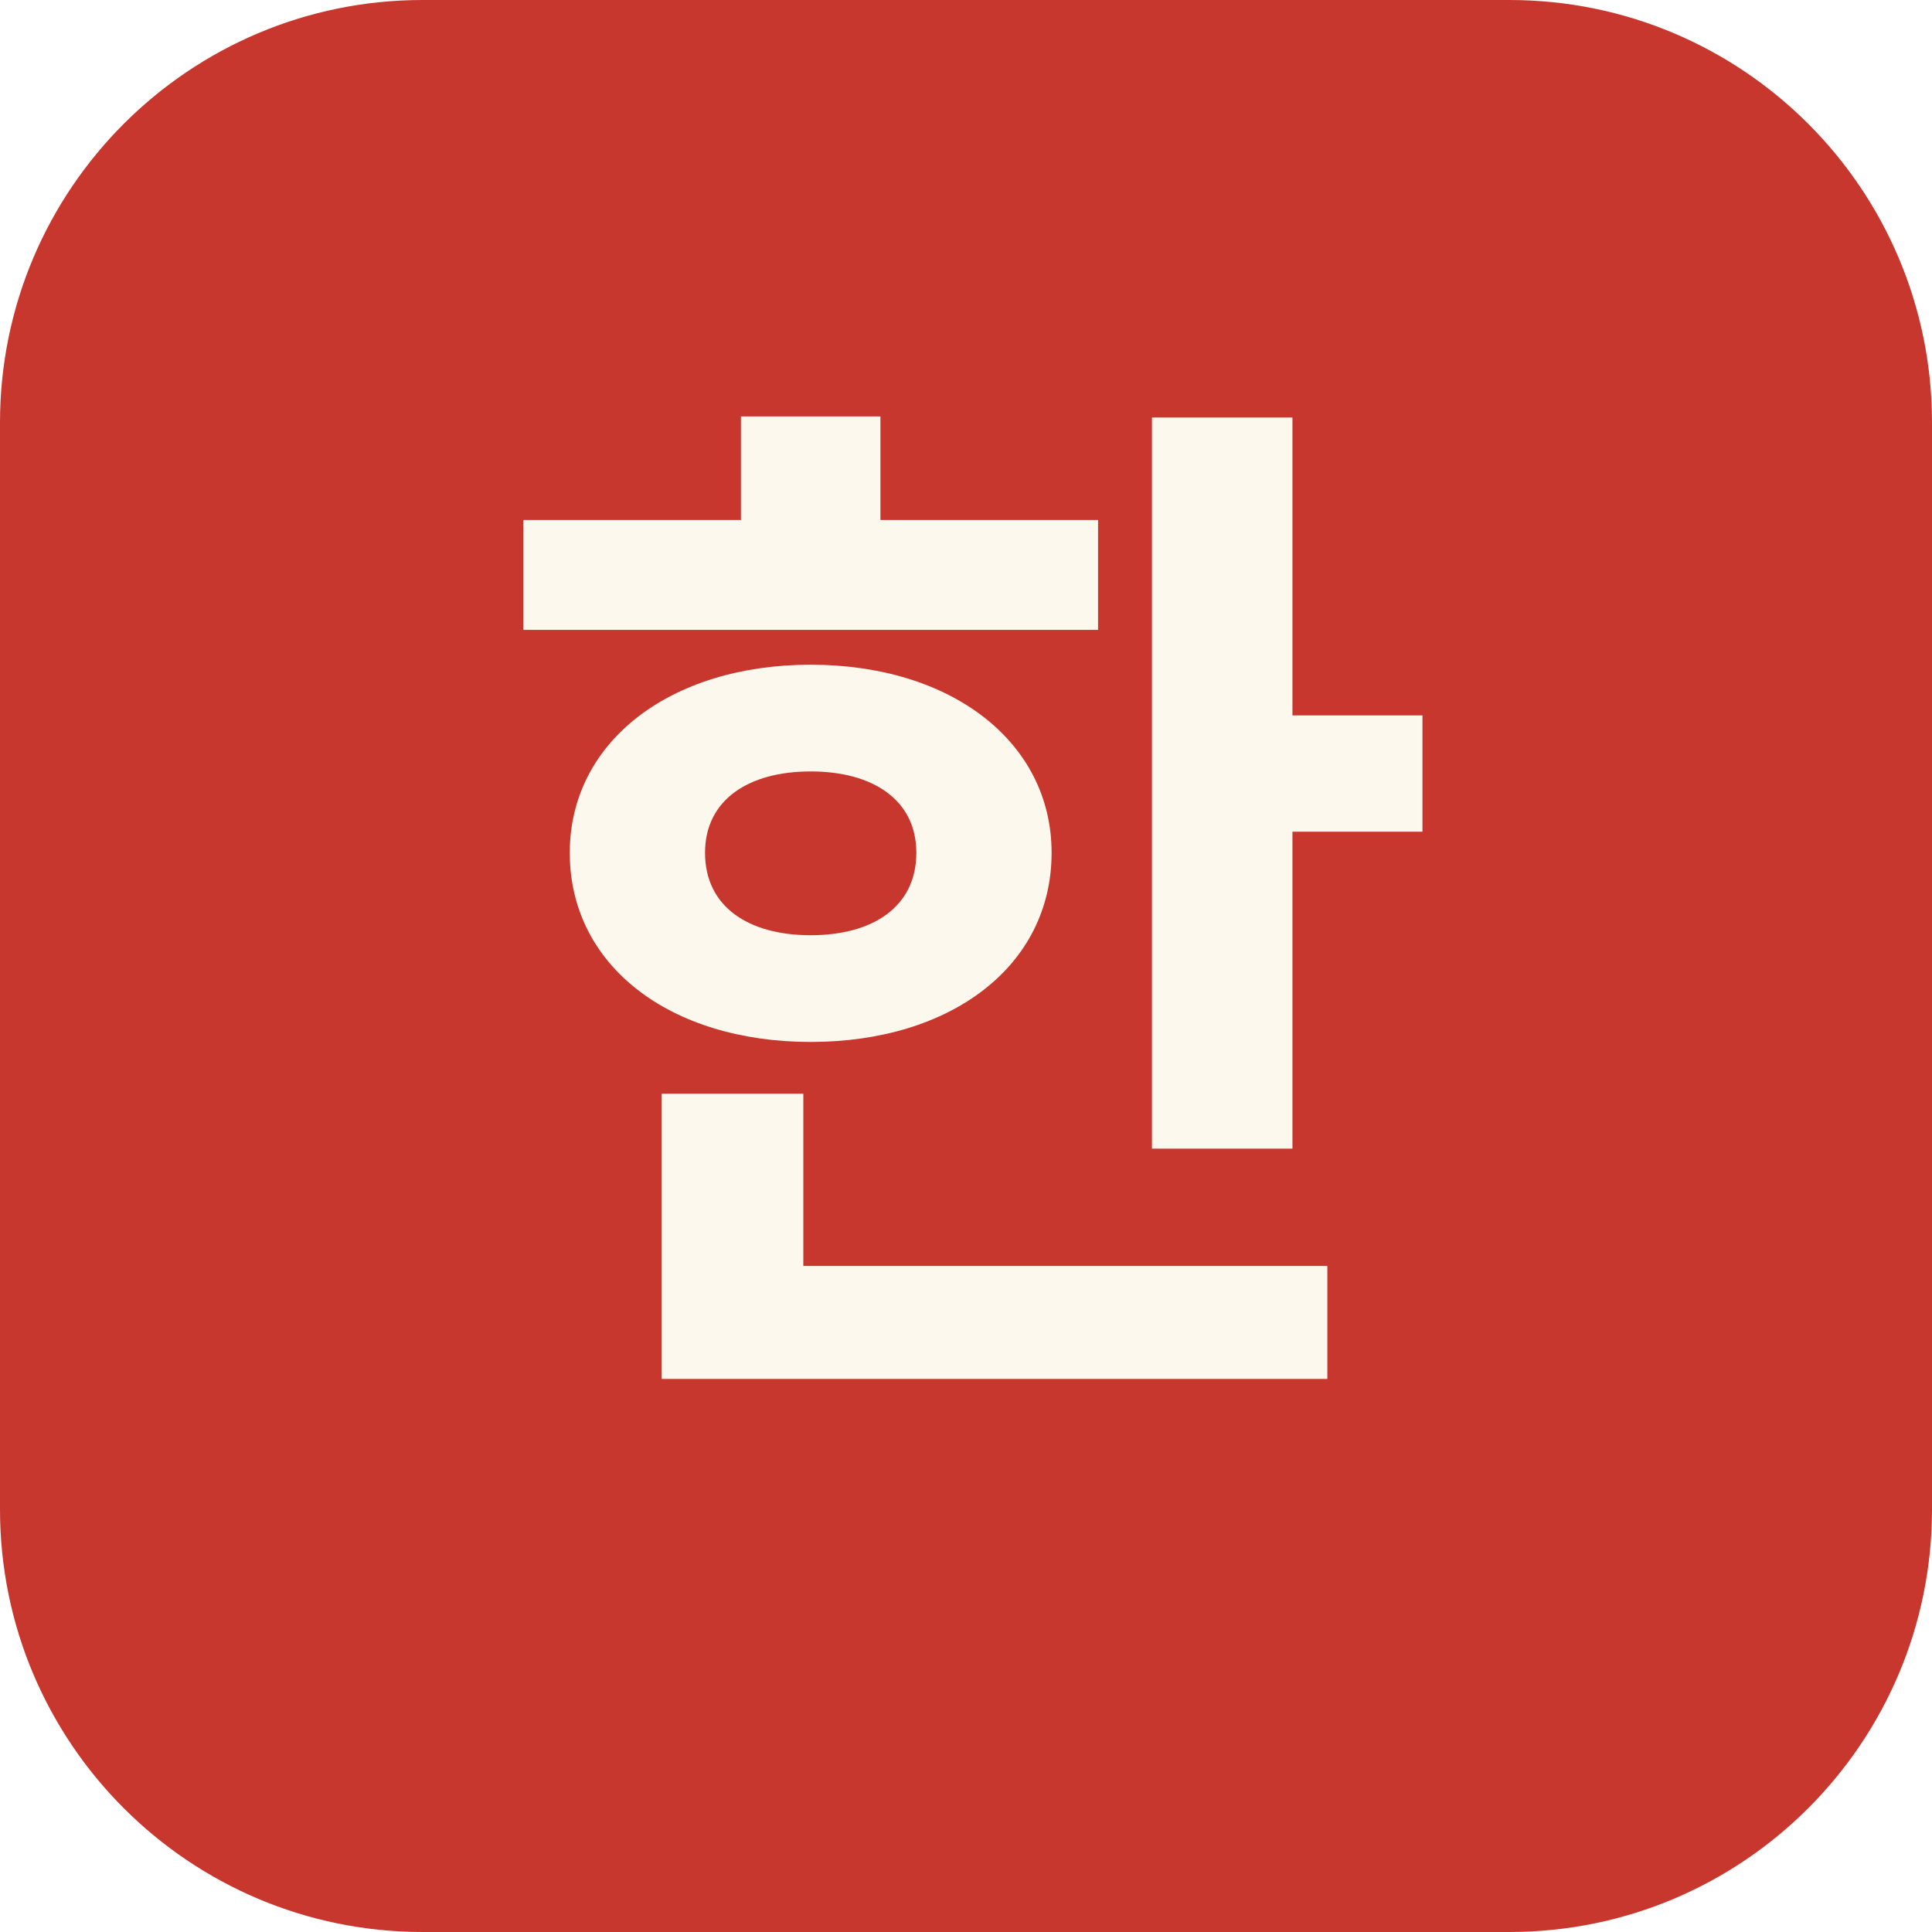
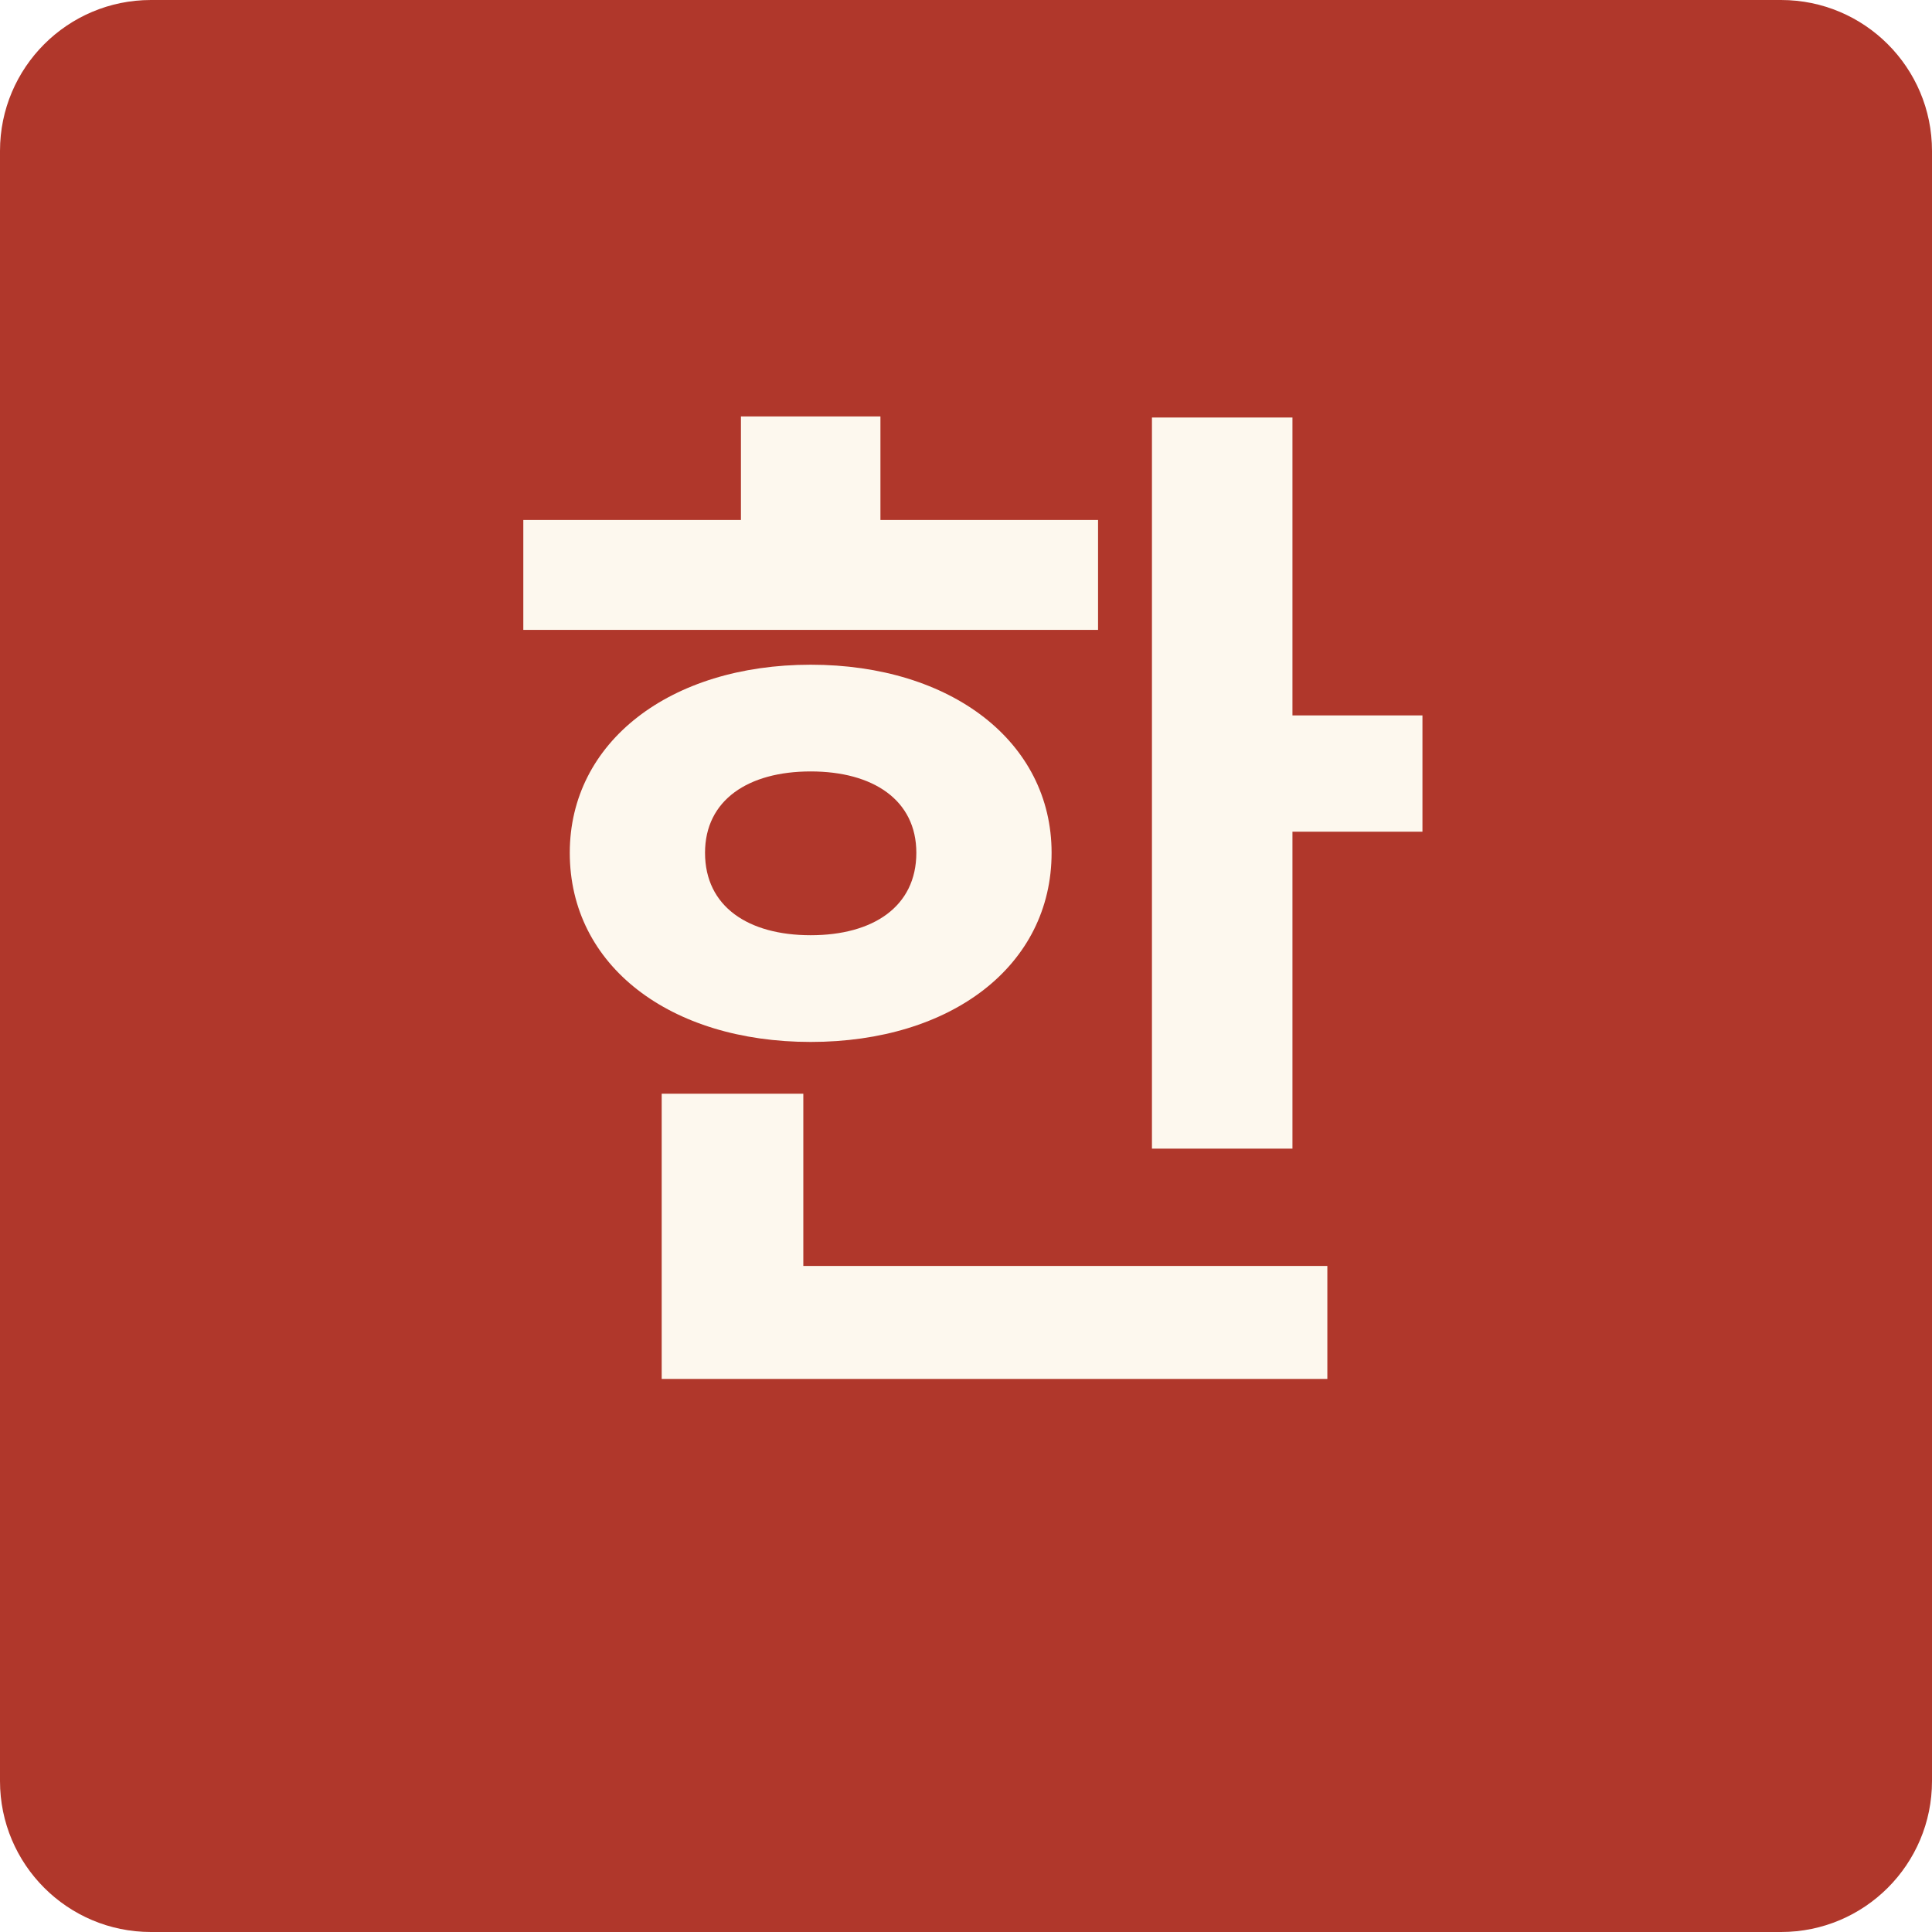
<svg xmlns="http://www.w3.org/2000/svg" viewBox="0 0 512 512">
-   <rect width="512" height="512" rx="112" fill="#c8372d" />
+   <rect width="512" height="512" rx="40" fill="#b0372b" />
  <text x="256" y="345" font-family="Noto Serif KR, serif" font-weight="700" font-size="280" text-anchor="middle" fill="#fdf8ee">한</text>
</svg>
